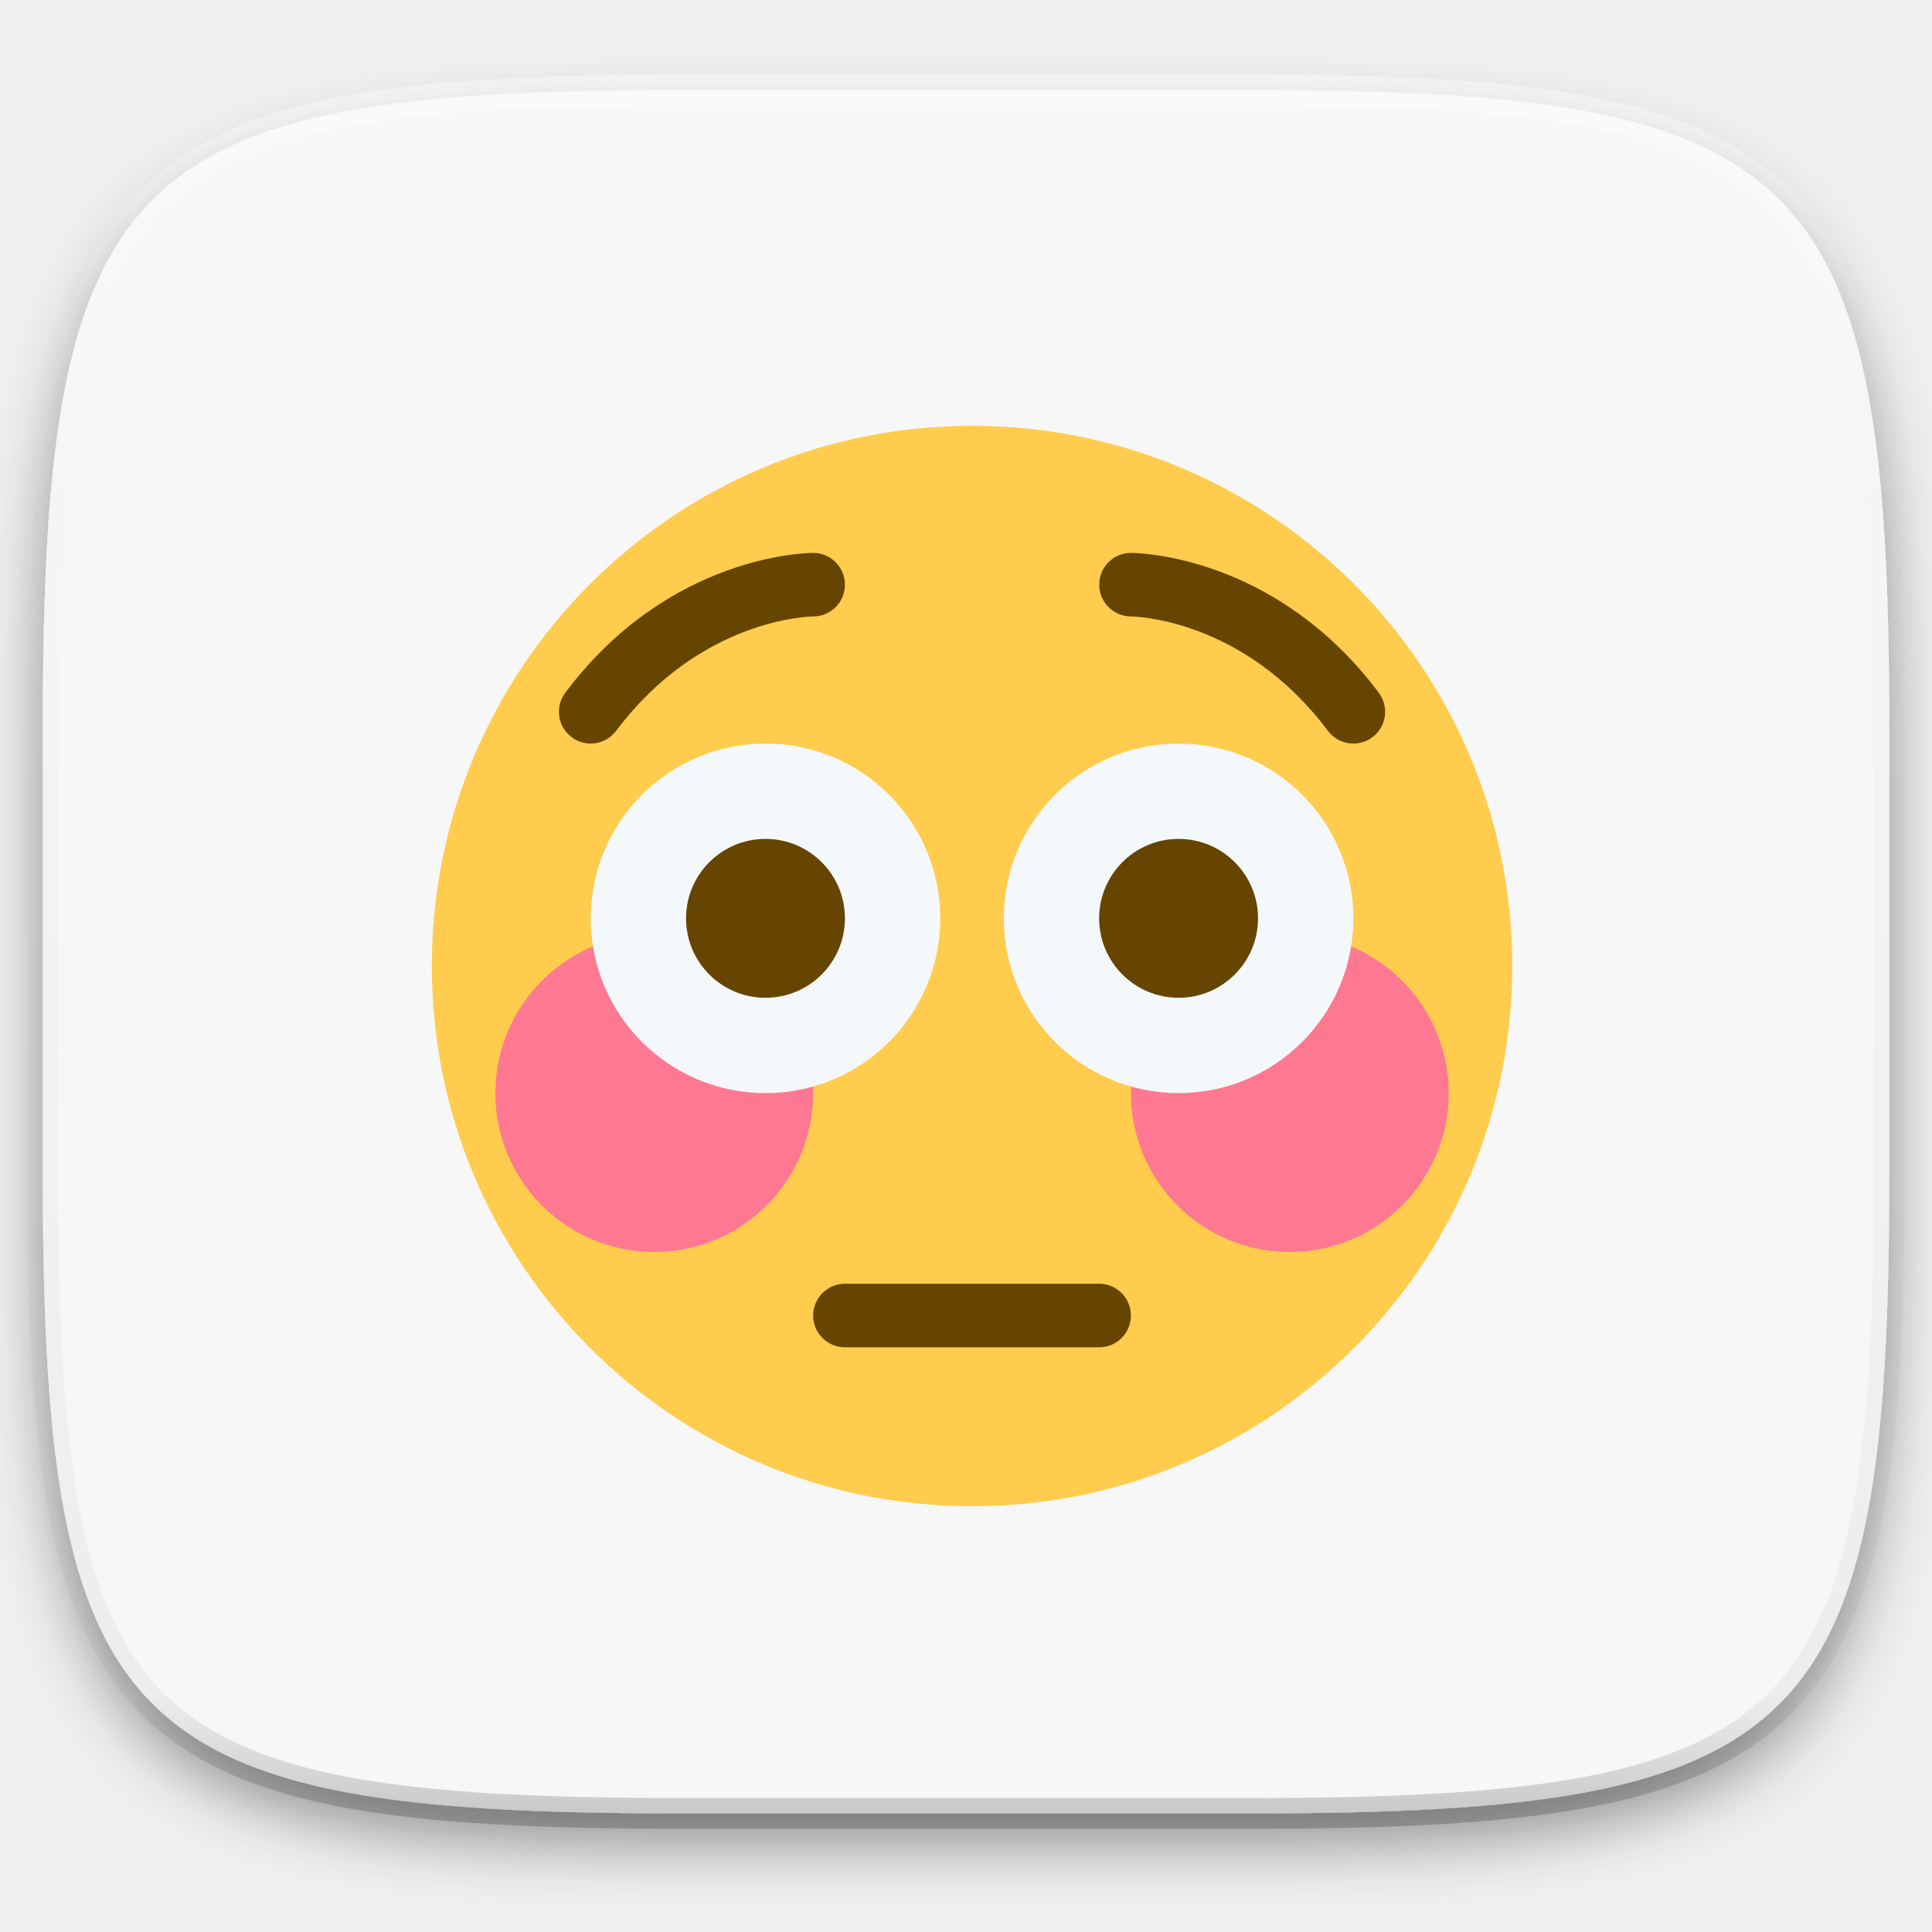
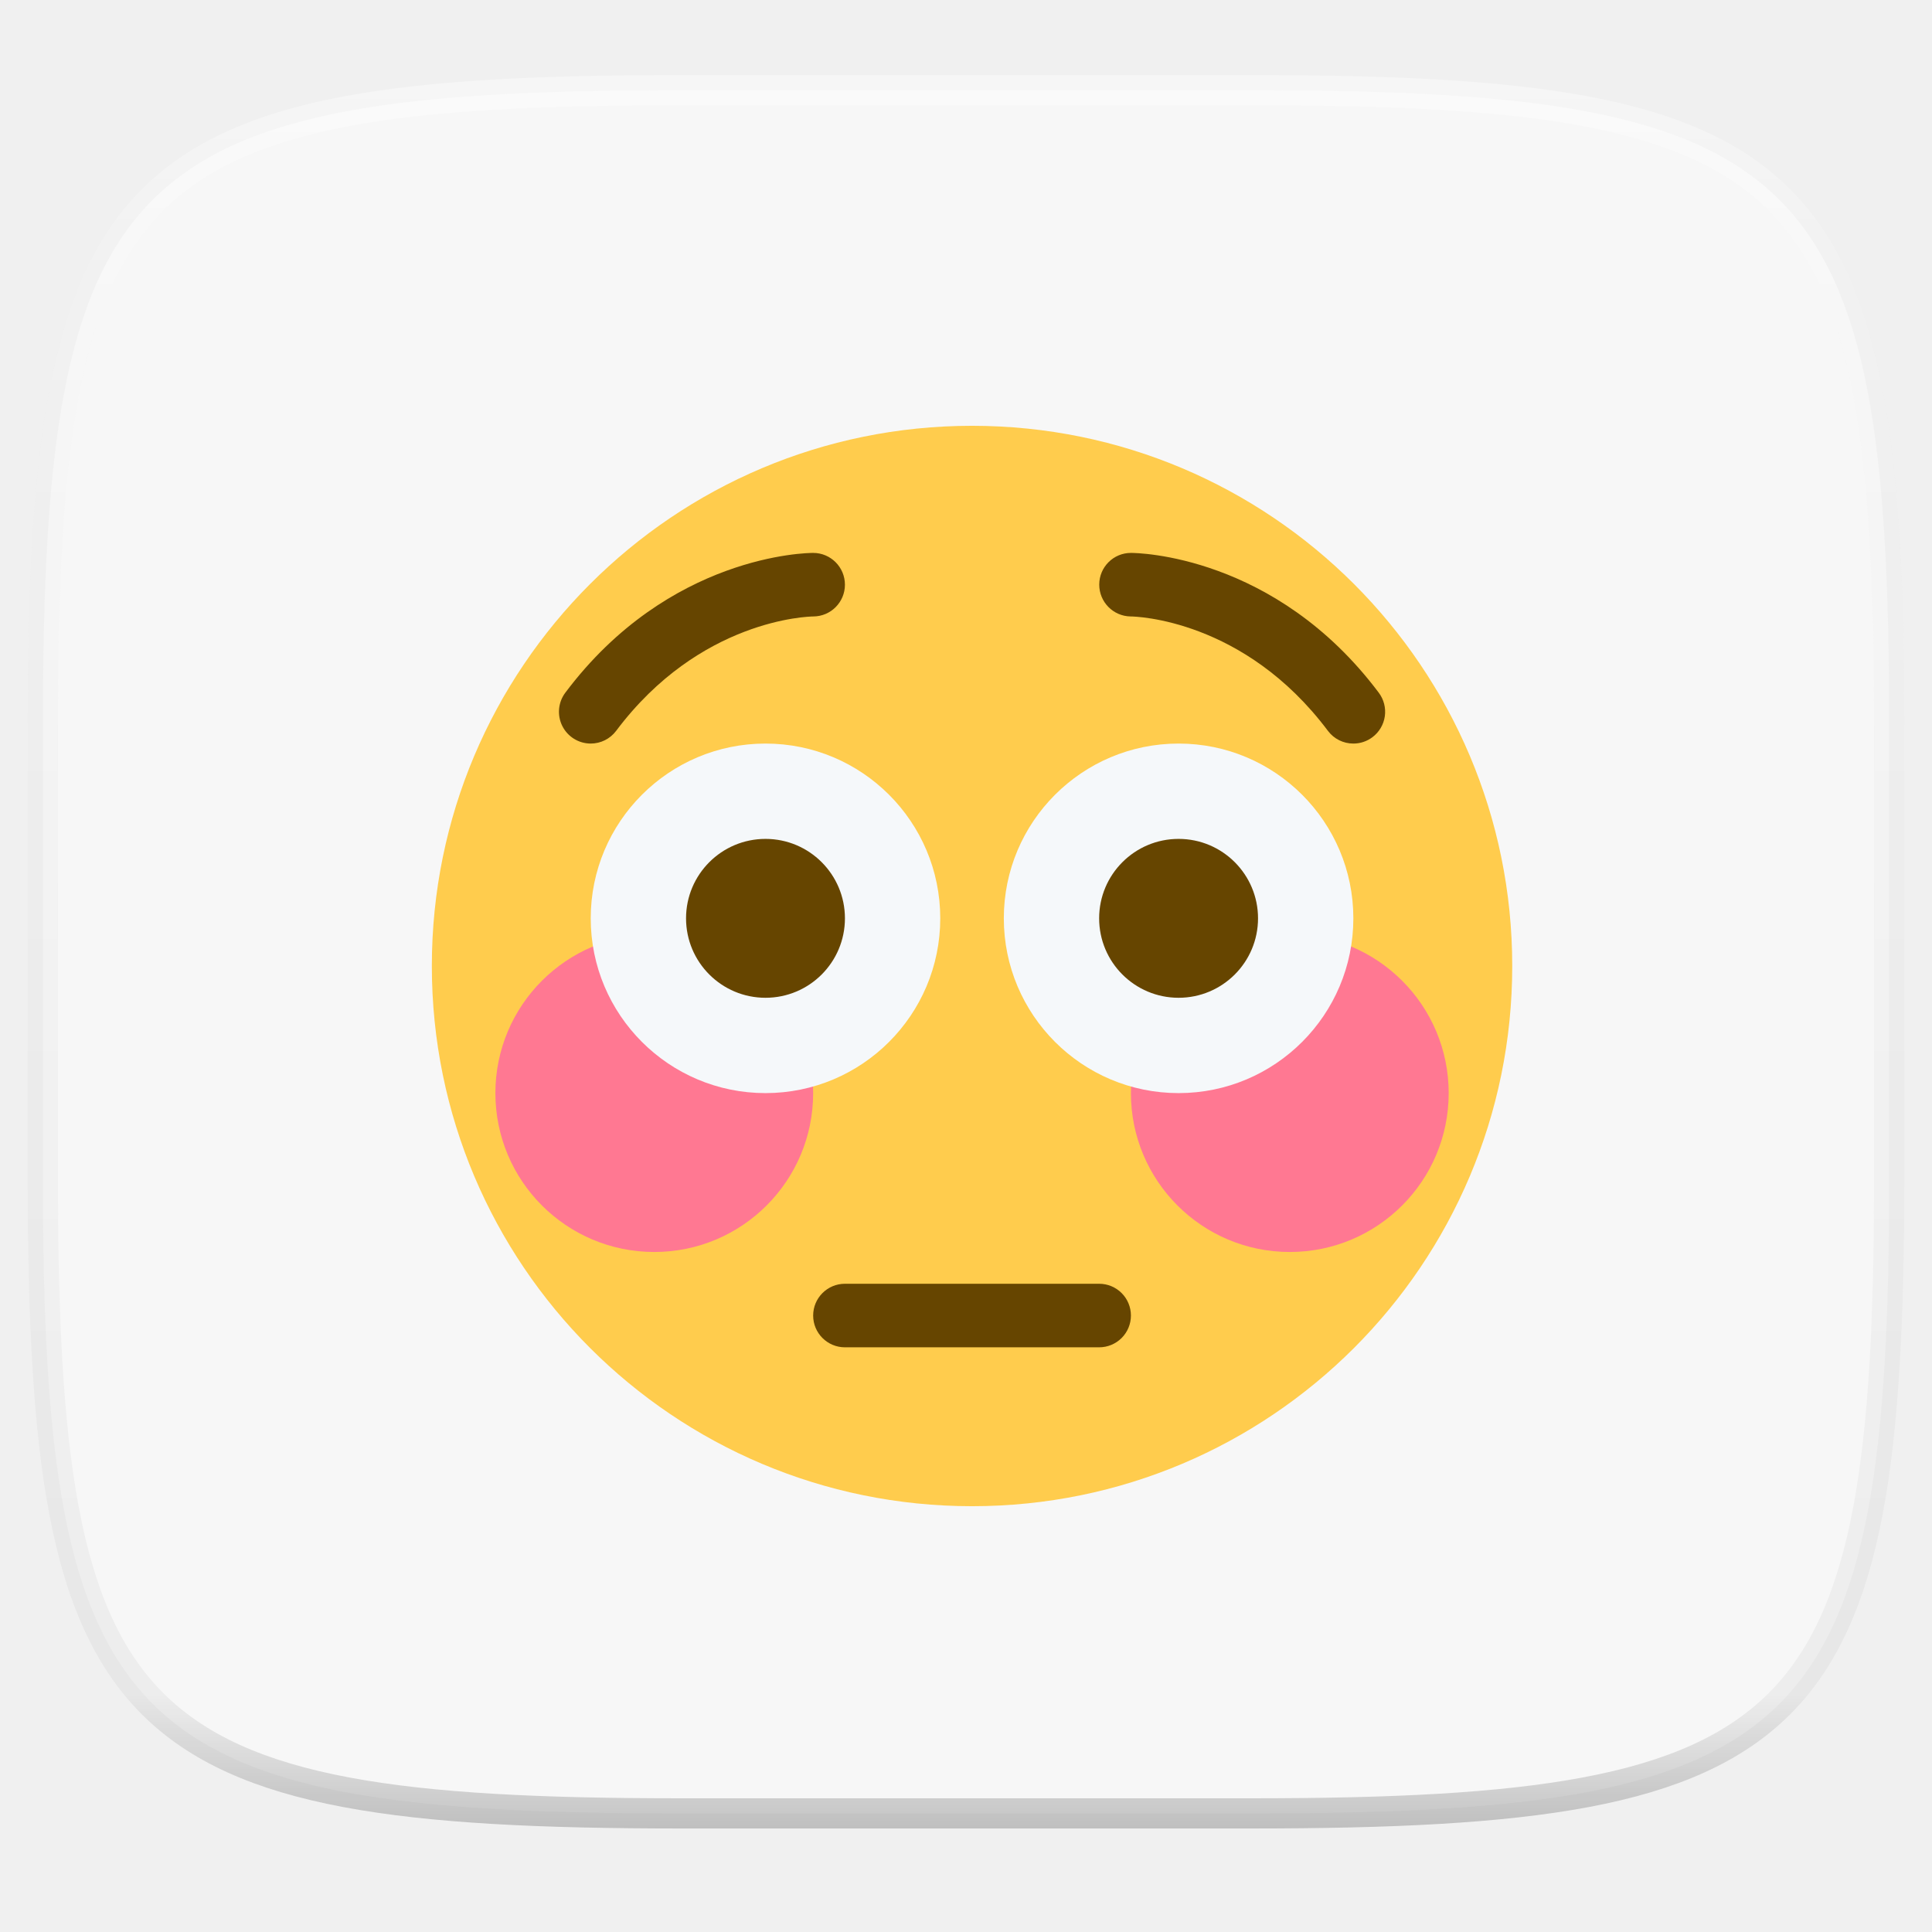
- <svg xmlns="http://www.w3.org/2000/svg" style="isolation:isolate" width="256" height="256">
-   <switch>
-     <g>
-       <defs>
-         <filter id="a" width="270.648" height="254.338" x="-7.32" y="2.95" filterUnits="userSpaceOnUse">
-           <feGaussianBlur in="SourceGraphic" stdDeviation="4.294" />
-           <feOffset dy="4" result="pf_100_offsetBlur" />
-           <feFlood flood-opacity=".4" />
-           <feComposite in2="pf_100_offsetBlur" operator="in" result="pf_100_dropShadow" />
-           <feBlend in="SourceGraphic" in2="pf_100_dropShadow" />
-         </filter>
-       </defs>
-       <path fill="#F7F7F7" d="M165.689 11.95c74.056 0 84.639 10.557 84.639 84.544v59.251c0 73.986-10.583 84.543-84.639 84.543h-75.37c-74.055 0-84.639-10.557-84.639-84.543V96.494c0-73.987 10.584-84.544 84.639-84.544h75.37z" filter="url(#a)" />
-       <g opacity=".4">
-         <linearGradient id="b" x1=".517" x2=".517" y2="1">
-           <stop offset="0%" stop-color="#fff" />
-           <stop offset="12.5%" stop-color="#fff" stop-opacity=".098" />
-           <stop offset="92.5%" stop-opacity=".098" />
-           <stop offset="100%" stop-opacity=".498" />
-         </linearGradient>
-         <path fill="none" stroke="url(#b)" stroke-linecap="round" stroke-linejoin="round" stroke-width="4.077" d="M165.685 11.947c74.055 0 84.639 10.557 84.639 84.544v59.251c0 73.986-10.584 84.543-84.639 84.543h-75.37c-74.055 0-84.639-10.557-84.639-84.543V96.491c0-73.987 10.584-84.544 84.639-84.544h75.37z" vector-effect="non-scaling-stroke" />
-       </g>
-       <clipPath id="c">
-         <path fill="#FFF" d="M48.8 48h160v160h-160V48z" />
-       </clipPath>
-       <g clip-path="url(#c)">
-         <path fill="#FFCC4D" d="M200.379 128c0 39.533-32.046 71.579-71.579 71.579-39.528 0-71.579-32.046-71.579-71.579 0-39.528 32.051-71.579 71.579-71.579 39.533 0 71.579 32.051 71.579 71.579z" />
-         <path fill="#FF7892" d="M191.958 144.842c0 11.63-9.423 21.053-21.053 21.053-11.629 0-21.052-9.423-21.052-21.053 0-11.629 9.423-21.053 21.052-21.053 11.63 0 21.053 9.424 21.053 21.053zM107.747 144.842c0 11.63-9.423 21.053-21.052 21.053-11.63 0-21.053-9.423-21.053-21.053 0-11.629 9.423-21.053 21.053-21.053 11.629 0 21.052 9.424 21.052 21.053z" />
-         <path fill="#F5F8FA" d="M179.326 121.684c0 12.788-10.37 23.158-23.158 23.158-12.787 0-23.157-10.37-23.157-23.158 0-12.787 10.37-23.158 23.157-23.158 12.788 0 23.158 10.371 23.158 23.158zM124.589 121.684c0 12.788-10.37 23.158-23.157 23.158-12.788 0-23.158-10.37-23.158-23.158 0-12.787 10.37-23.158 23.158-23.158 12.787 0 23.157 10.371 23.157 23.158z" />
-         <path fill="#664500" d="M111.958 121.684c0 5.815-4.712 10.527-10.526 10.527-5.815 0-10.527-4.712-10.527-10.527 0-5.81 4.712-10.526 10.527-10.526 5.814 0 10.526 4.716 10.526 10.526zM166.695 121.684c0 5.815-4.712 10.527-10.527 10.527-5.814 0-10.526-4.712-10.526-10.527 0-5.81 4.712-10.526 10.526-10.526 5.815 0 10.527 4.716 10.527 10.526zM145.642 178.526h-33.684a4.21 4.21 0 1 1 0-8.421h33.684a4.207 4.207 0 0 1 4.211 4.211 4.207 4.207 0 0 1-4.211 4.21zM179.331 98.526a4.196 4.196 0 0 1-3.373-1.684c-11.116-14.825-25.52-15.154-26.131-15.158a4.219 4.219 0 0 1-4.172-4.231 4.2 4.2 0 0 1 4.198-4.19c.774 0 19.103.211 32.842 18.526a4.207 4.207 0 0 1-.842 5.895 4.182 4.182 0 0 1-2.522.842zM78.269 98.526a4.212 4.212 0 0 1-3.364-6.737c13.735-18.315 32.068-18.526 32.842-18.526a4.212 4.212 0 0 1 4.211 4.211 4.208 4.208 0 0 1-4.194 4.21c-.652.009-15.027.362-26.122 15.158a4.209 4.209 0 0 1-3.373 1.684z" />
-       </g>
-     </g>
-   </switch>
+ <svg xmlns="http://www.w3.org/2000/svg" width="256" height="256" version="1.1">
+   <defs>
+     <linearGradient id="b" x1=".517" x2=".517" y2="1">
+       <stop offset="0%" stop-color="#fff" />
+       <stop offset="12.5%" stop-color="#fff" stop-opacity=".098" />
+       <stop offset="92.5%" stop-opacity=".098" />
+       <stop offset="100%" stop-opacity=".498" />
+     </linearGradient>
+     <clipPath id="c">
+       <path fill="#fff" d="M48.8 48h160v160h-160V48z" />
+     </clipPath>
+   </defs>
+   <path fill="#f7f7f7" d="M165.689 11.95c74.056 0 84.639 10.557 84.639 84.544v59.251c0 73.986-10.583 84.543-84.639 84.543h-75.37c-74.055 0-84.639-10.557-84.639-84.543V96.494c0-73.987 10.584-84.544 84.639-84.544h75.37z" filter="url(#a)" />
+   <path fill="none" opacity=".4" stroke="url(#b)" stroke-linecap="round" stroke-linejoin="round" stroke-width="4" d="M165.685 11.947c74.055 0 84.639 10.557 84.639 84.544v59.251c0 73.986-10.584 84.543-84.639 84.543h-75.37c-74.055 0-84.639-10.557-84.639-84.543V96.491c0-73.987 10.584-84.544 84.639-84.544h75.37z" vector-effect="non-scaling-stroke" />
+   <g clip-path="url(#c)">
+     <path fill="#ffcc4d" d="M200.379 128c0 39.533-32.046 71.579-71.579 71.579-39.528 0-71.579-32.046-71.579-71.579 0-39.528 32.051-71.579 71.579-71.579 39.533 0 71.579 32.051 71.579 71.579z" />
+     <path fill="#ff7892" d="M191.958 144.842c0 11.63-9.423 21.053-21.053 21.053-11.629 0-21.052-9.423-21.052-21.053 0-11.629 9.423-21.053 21.052-21.053 11.63 0 21.053 9.424 21.053 21.053zM107.747 144.842c0 11.63-9.423 21.053-21.052 21.053-11.63 0-21.053-9.423-21.053-21.053 0-11.629 9.423-21.053 21.053-21.053 11.629 0 21.052 9.424 21.052 21.053z" />
+     <path fill="#f5f8fa" d="M179.326 121.684c0 12.788-10.37 23.158-23.158 23.158-12.787 0-23.157-10.37-23.157-23.158 0-12.787 10.37-23.158 23.157-23.158 12.788 0 23.158 10.371 23.158 23.158zM124.589 121.684c0 12.788-10.37 23.158-23.157 23.158-12.788 0-23.158-10.37-23.158-23.158 0-12.787 10.37-23.158 23.158-23.158 12.787 0 23.157 10.371 23.157 23.158z" />
+     <path fill="#664500" d="M111.958 121.684c0 5.815-4.712 10.527-10.526 10.527-5.815 0-10.527-4.712-10.527-10.527 0-5.81 4.712-10.526 10.527-10.526 5.814 0 10.526 4.716 10.526 10.526zM166.695 121.684c0 5.815-4.712 10.527-10.527 10.527-5.814 0-10.526-4.712-10.526-10.527 0-5.81 4.712-10.526 10.526-10.526 5.815 0 10.527 4.716 10.527 10.526zM145.642 178.526h-33.684a4.21 4.21 0 1 1 0-8.421h33.684a4.207 4.207 0 0 1 4.211 4.211 4.207 4.207 0 0 1-4.211 4.21zM179.331 98.526a4.196 4.196 0 0 1-3.373-1.684c-11.116-14.825-25.52-15.154-26.131-15.158a4.219 4.219 0 0 1-4.172-4.231 4.2 4.2 0 0 1 4.198-4.19c.774 0 19.103.211 32.842 18.526a4.207 4.207 0 0 1-.842 5.895 4.182 4.182 0 0 1-2.522.842zM78.269 98.526a4.212 4.212 0 0 1-3.364-6.737c13.735-18.315 32.068-18.526 32.842-18.526a4.212 4.212 0 0 1 4.211 4.211 4.208 4.208 0 0 1-4.194 4.21c-.652.009-15.027.362-26.122 15.158a4.209 4.209 0 0 1-3.373 1.684z" />
+   </g>
</svg>
